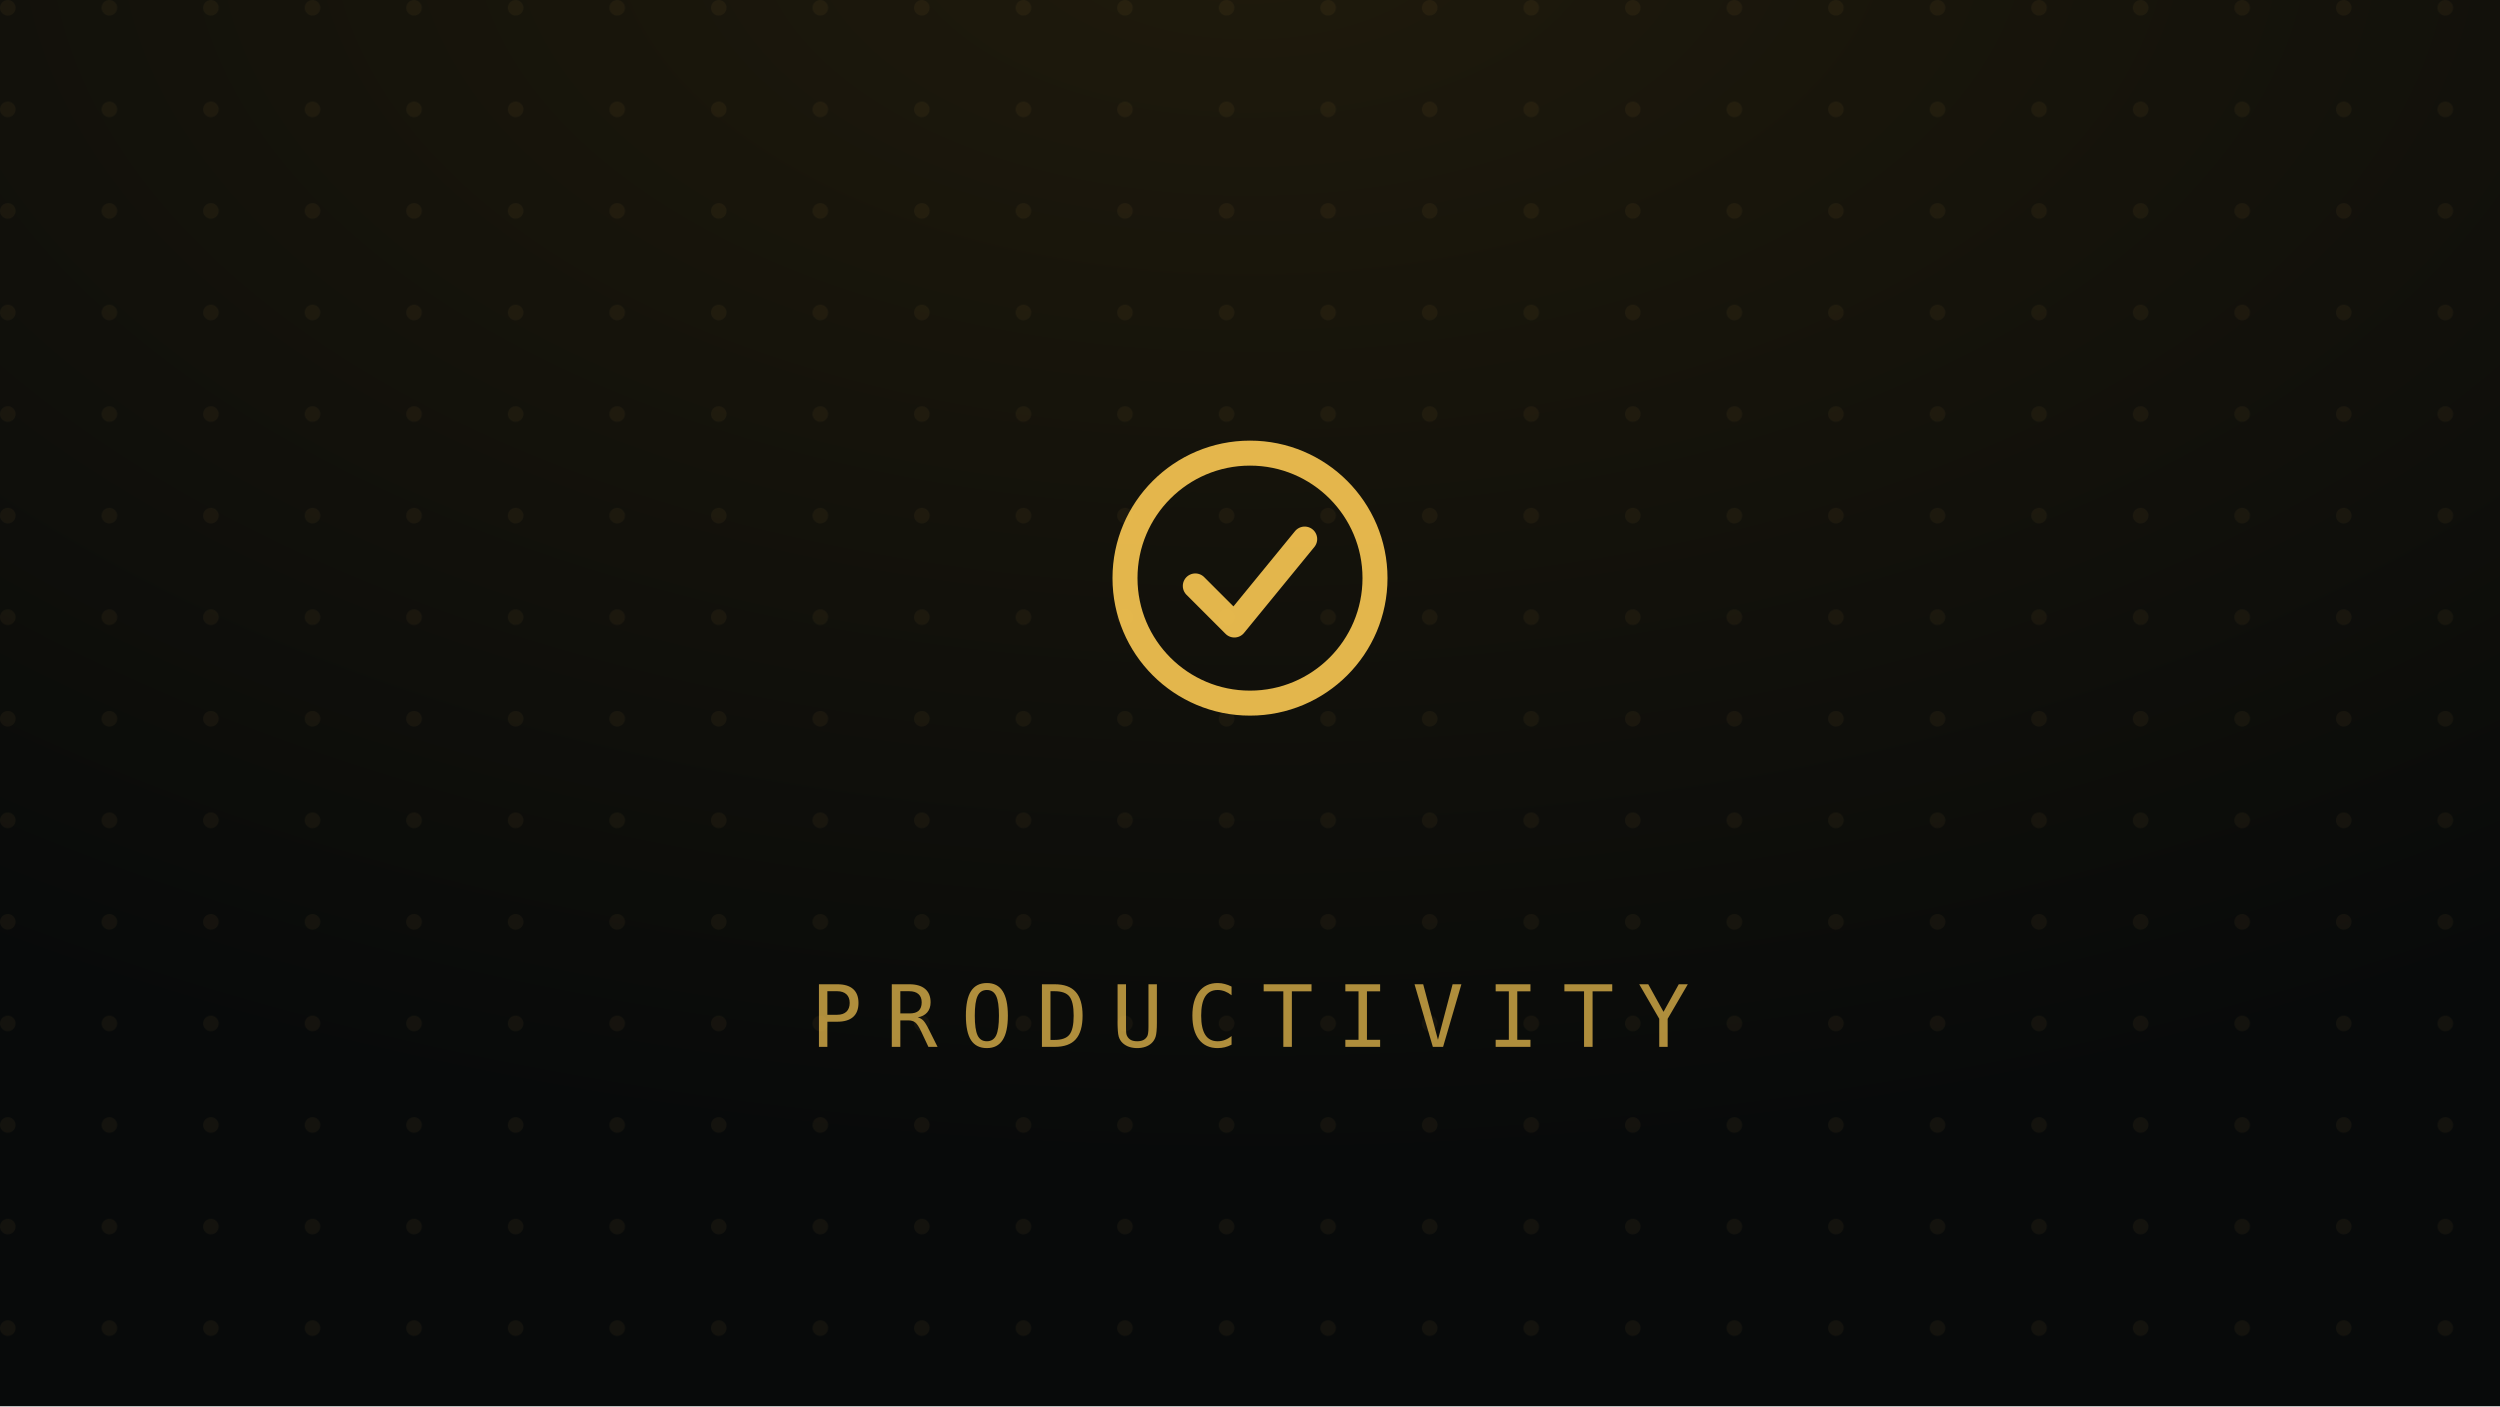
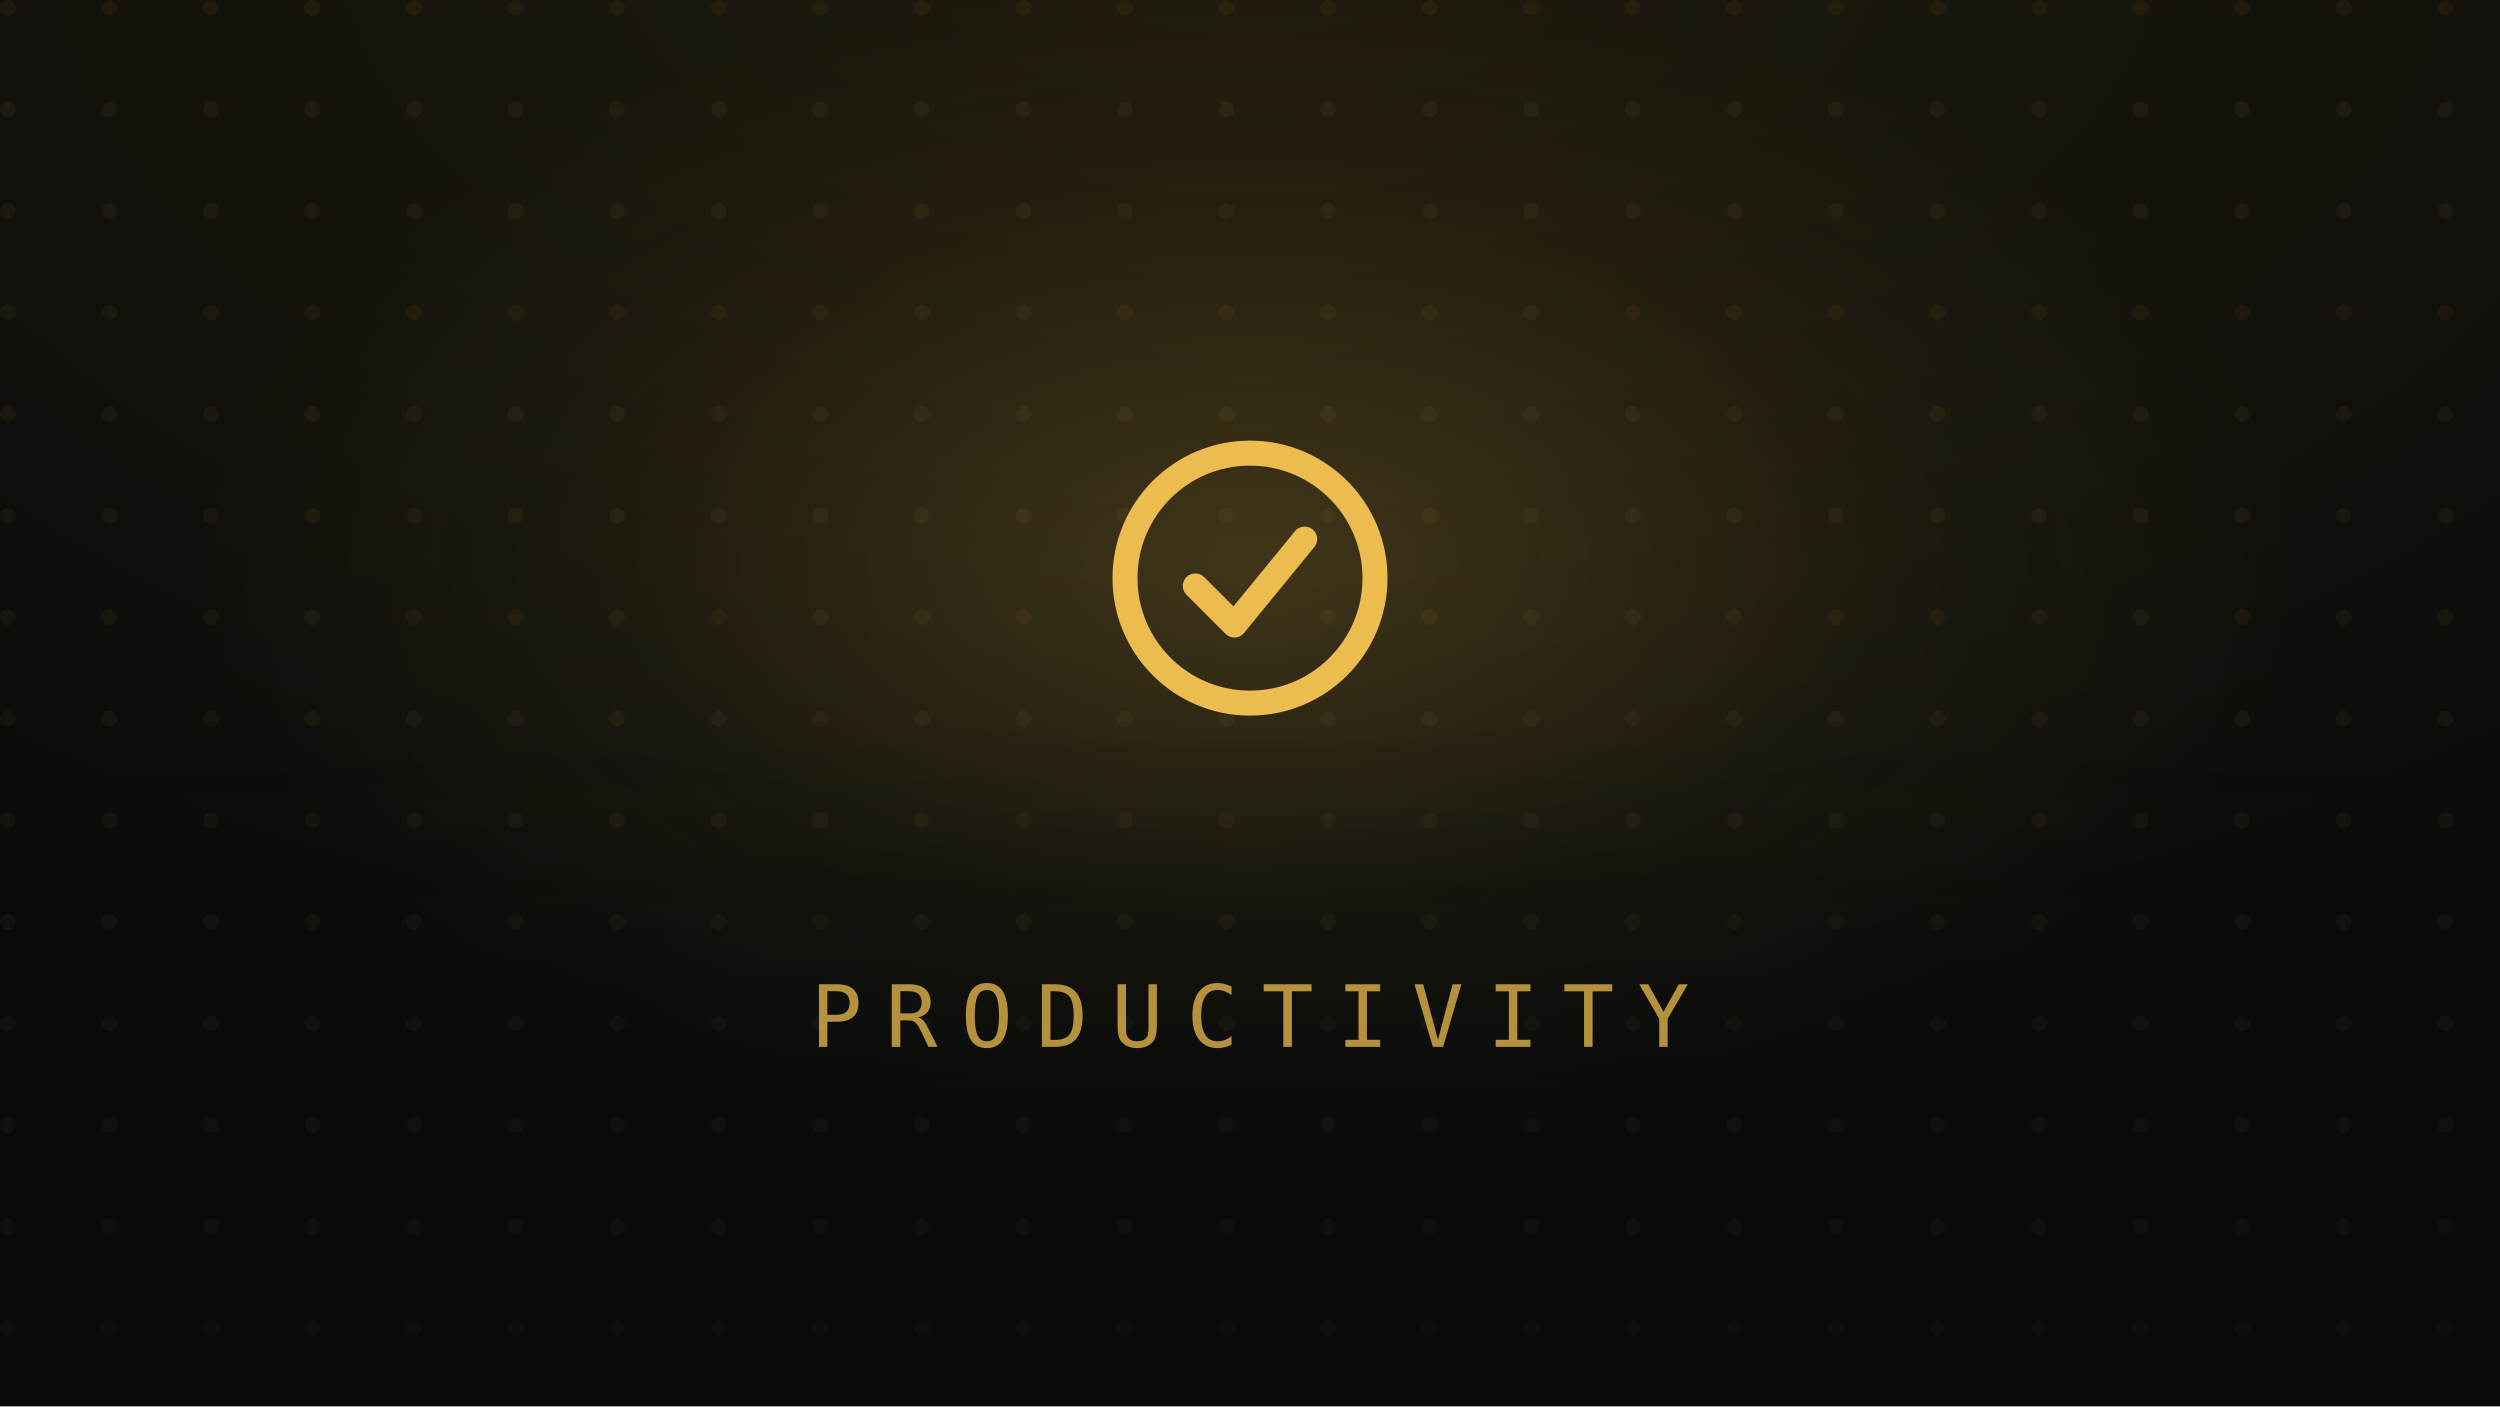
<svg xmlns="http://www.w3.org/2000/svg" viewBox="0 0 320 180" width="100%" height="100%" preserveAspectRatio="xMidYMid slice" role="img" aria-label="Productivity placeholder">
  <defs>
    <radialGradient id="cg-productivity0" cx="50%" cy="-6%" r="115%">
      <stop offset="0%" stop-color="#1f1a0c" />
      <stop offset="78%" stop-color="#080a0a" />
    </radialGradient>
+     <radialGradient id="cgl-productivity0" cx="50%" cy="40%" r="42%">
+       <stop offset="0%" stop-color="#f5c451" stop-opacity="0.20" />
+       <stop offset="60%" stop-color="#f5c451" stop-opacity="0.05" />
+       <stop offset="100%" stop-color="#f5c451" stop-opacity="0" />
+     </radialGradient>
+     <linearGradient id="cgr-productivity0" x1="0" y1="0" x2="0" y2="1">
+       <stop offset="52%" stop-color="#080a0a" stop-opacity="0" />
+       <stop offset="100%" stop-color="#080a0a" stop-opacity="0.6" />
+     </linearGradient>
    <pattern id="cd-productivity0" width="13" height="13" patternUnits="userSpaceOnUse">
      <circle cx="1" cy="1" r="1" fill="#f5c451" opacity="0.05" />
    </pattern>
  </defs>
  <rect width="320" height="180" fill="url(#cg-productivity0)" />
  <rect width="320" height="180" fill="url(#cd-productivity0)" />
-   <g transform="translate(136 50) scale(2)" fill="none" stroke="#f5c451" stroke-width="1.6" stroke-linecap="round" stroke-linejoin="round" opacity="0.92">
+   <rect width="320" height="180" fill="url(#cgl-productivity0)" />
+   <g transform="translate(136 50) scale(2)" fill="none" stroke="#f5c451" stroke-width="1.6" stroke-linecap="round" stroke-linejoin="round" opacity="0.95">
    <circle cx="12" cy="12" r="8" />
    <path d="M8.5 12.5 11 15l4.5-5.5" />
  </g>
-   <text x="160" y="134" text-anchor="middle" font-family="ui-monospace, SFMono-Regular, Menlo, monospace" font-size="11" letter-spacing="3" fill="#f5c451" opacity="0.7">PRODUCTIVITY</text>
+   <rect width="320" height="180" fill="url(#cgr-productivity0)" />
+   <text x="160" y="134" text-anchor="middle" font-family="ui-monospace, SFMono-Regular, Menlo, monospace" font-size="11" letter-spacing="3" fill="#f5c451" opacity="0.72">PRODUCTIVITY</text>
</svg>
